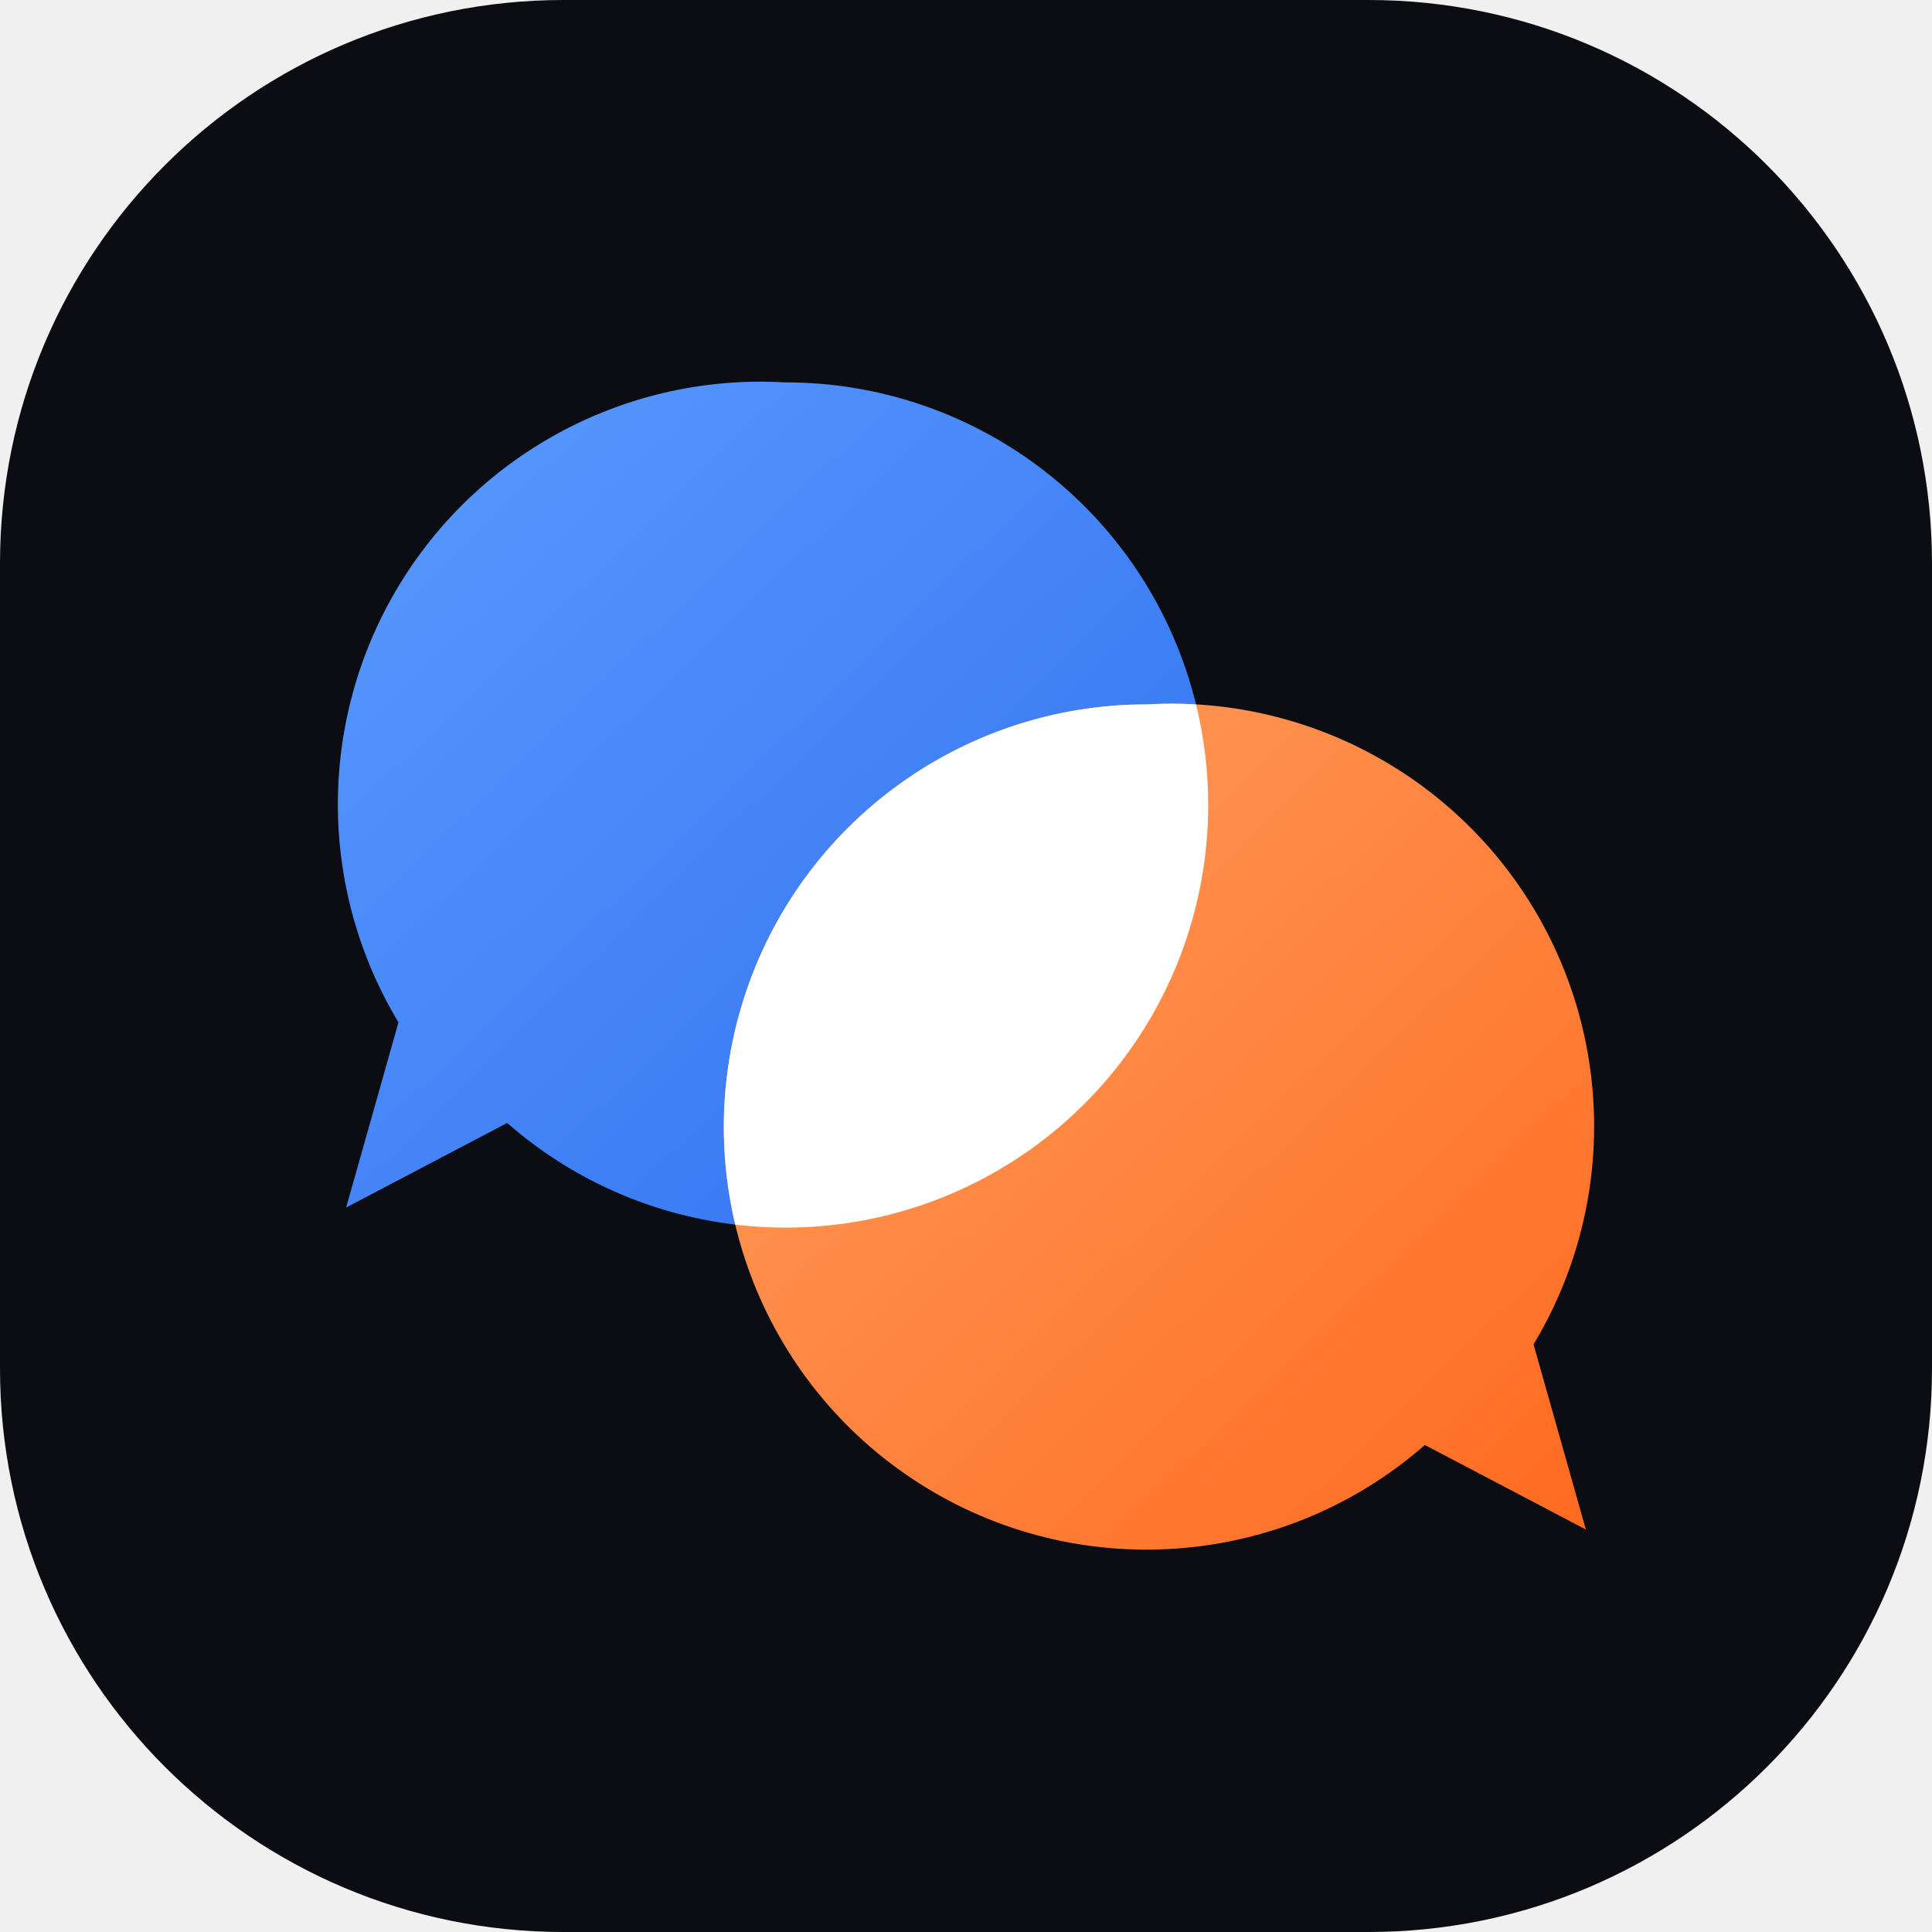
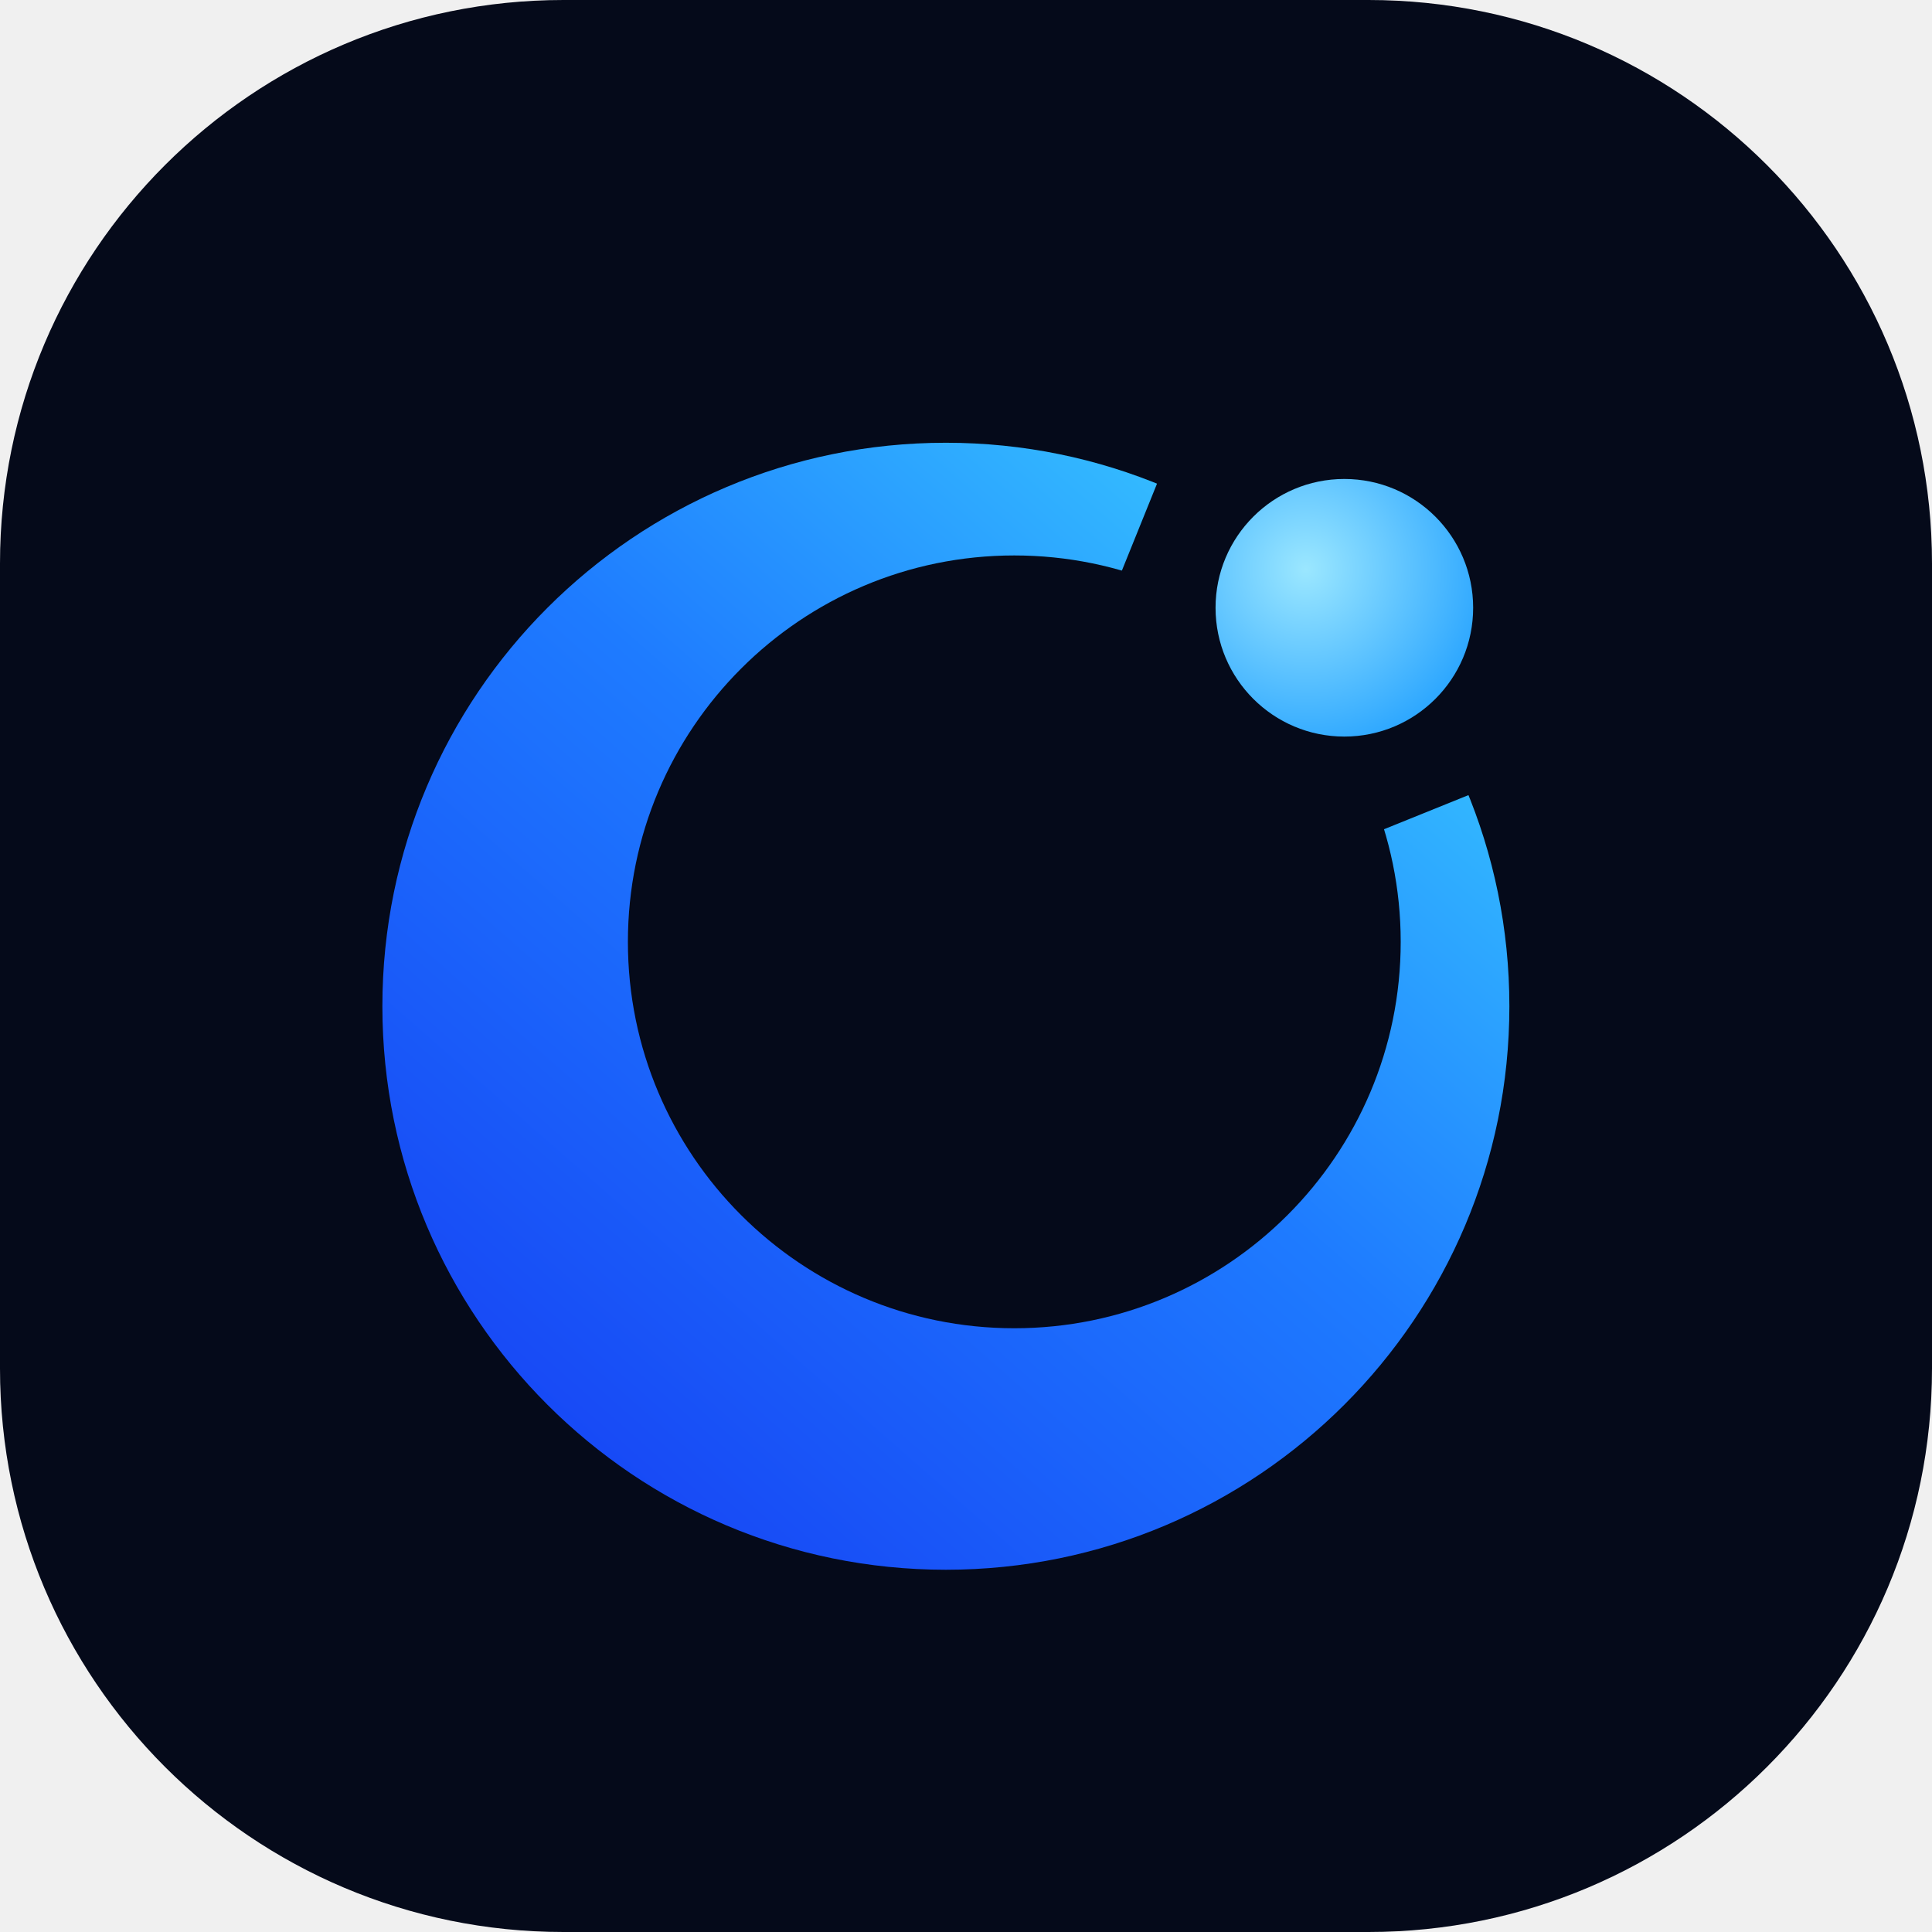
- <svg xmlns="http://www.w3.org/2000/svg" viewBox="0 0 48 48">
+ <svg xmlns="http://www.w3.org/2000/svg" viewBox="0 0 48 48" role="img" aria-label="ORBYTA">
+   <rect width="48" height="48" rx="14" fill="#050A1A" />
  <defs>
-     <clipPath id="l">
-       <path d="M19.5 9.5a10.5 10.5 0 1 1-6.9 18.4L8.6 30l1.3-4.6A10.5 10.5 0 0 1 19.5 9.5Z" />
-     </clipPath>
-     <linearGradient id="b" x1="0" y1="0" x2="1" y2="1">
-       <stop offset="0" stop-color="#5B9BFF" />
-       <stop offset="1" stop-color="#2F6FF0" />
+     <linearGradient id="obg" x1=".15" y1=".9" x2=".85" y2=".1">
+       <stop offset="0" stop-color="#1747F5" />
+       <stop offset=".55" stop-color="#1E7BFF" />
+       <stop offset="1" stop-color="#36C2FF" />
    </linearGradient>
-     <linearGradient id="o" x1="0" y1="0" x2="1" y2="1">
-       <stop offset="0" stop-color="#FFA061" />
-       <stop offset="1" stop-color="#FF6A1F" />
-     </linearGradient>
+     <radialGradient id="obd" cx=".35" cy=".35" r=".7">
+       <stop offset="0" stop-color="#9BE7FF" />
+       <stop offset="1" stop-color="#2FA8FF" />
+     </radialGradient>
+     <mask id="obm">
+       <rect width="48" height="48" fill="#fff" />
+       <circle cx="25.2" cy="23.4" r="9.6" fill="#000" />
+       <path d="M23.5 25 L51.32 13.76 L34.74 -2.82 Z" fill="#000" />
+     </mask>
  </defs>
-   <rect width="48" height="48" rx="14" fill="#0B0D12" />
-   <path d="M19.5 9.5a10.5 10.5 0 1 1-6.9 18.4L8.6 30l1.3-4.6A10.5 10.5 0 0 1 19.5 9.5Z" fill="url(#b)" />
-   <path d="M28.5 17.5a10.5 10.5 0 1 0 6.9 18.4l4 2.1-1.3-4.6A10.5 10.5 0 0 0 28.5 17.5Z" fill="url(#o)" />
-   <path d="M28.5 17.5a10.5 10.5 0 1 0 6.9 18.4l4 2.1-1.3-4.6A10.5 10.5 0 0 0 28.5 17.5Z" fill="#fff" clip-path="url(#l)" />
+   <circle cx="23.5" cy="25" r="14" fill="url(#obg)" mask="url(#obm)" />
+   <circle cx="33.4" cy="15.1" r="3.2" fill="url(#obd)" />
</svg>
